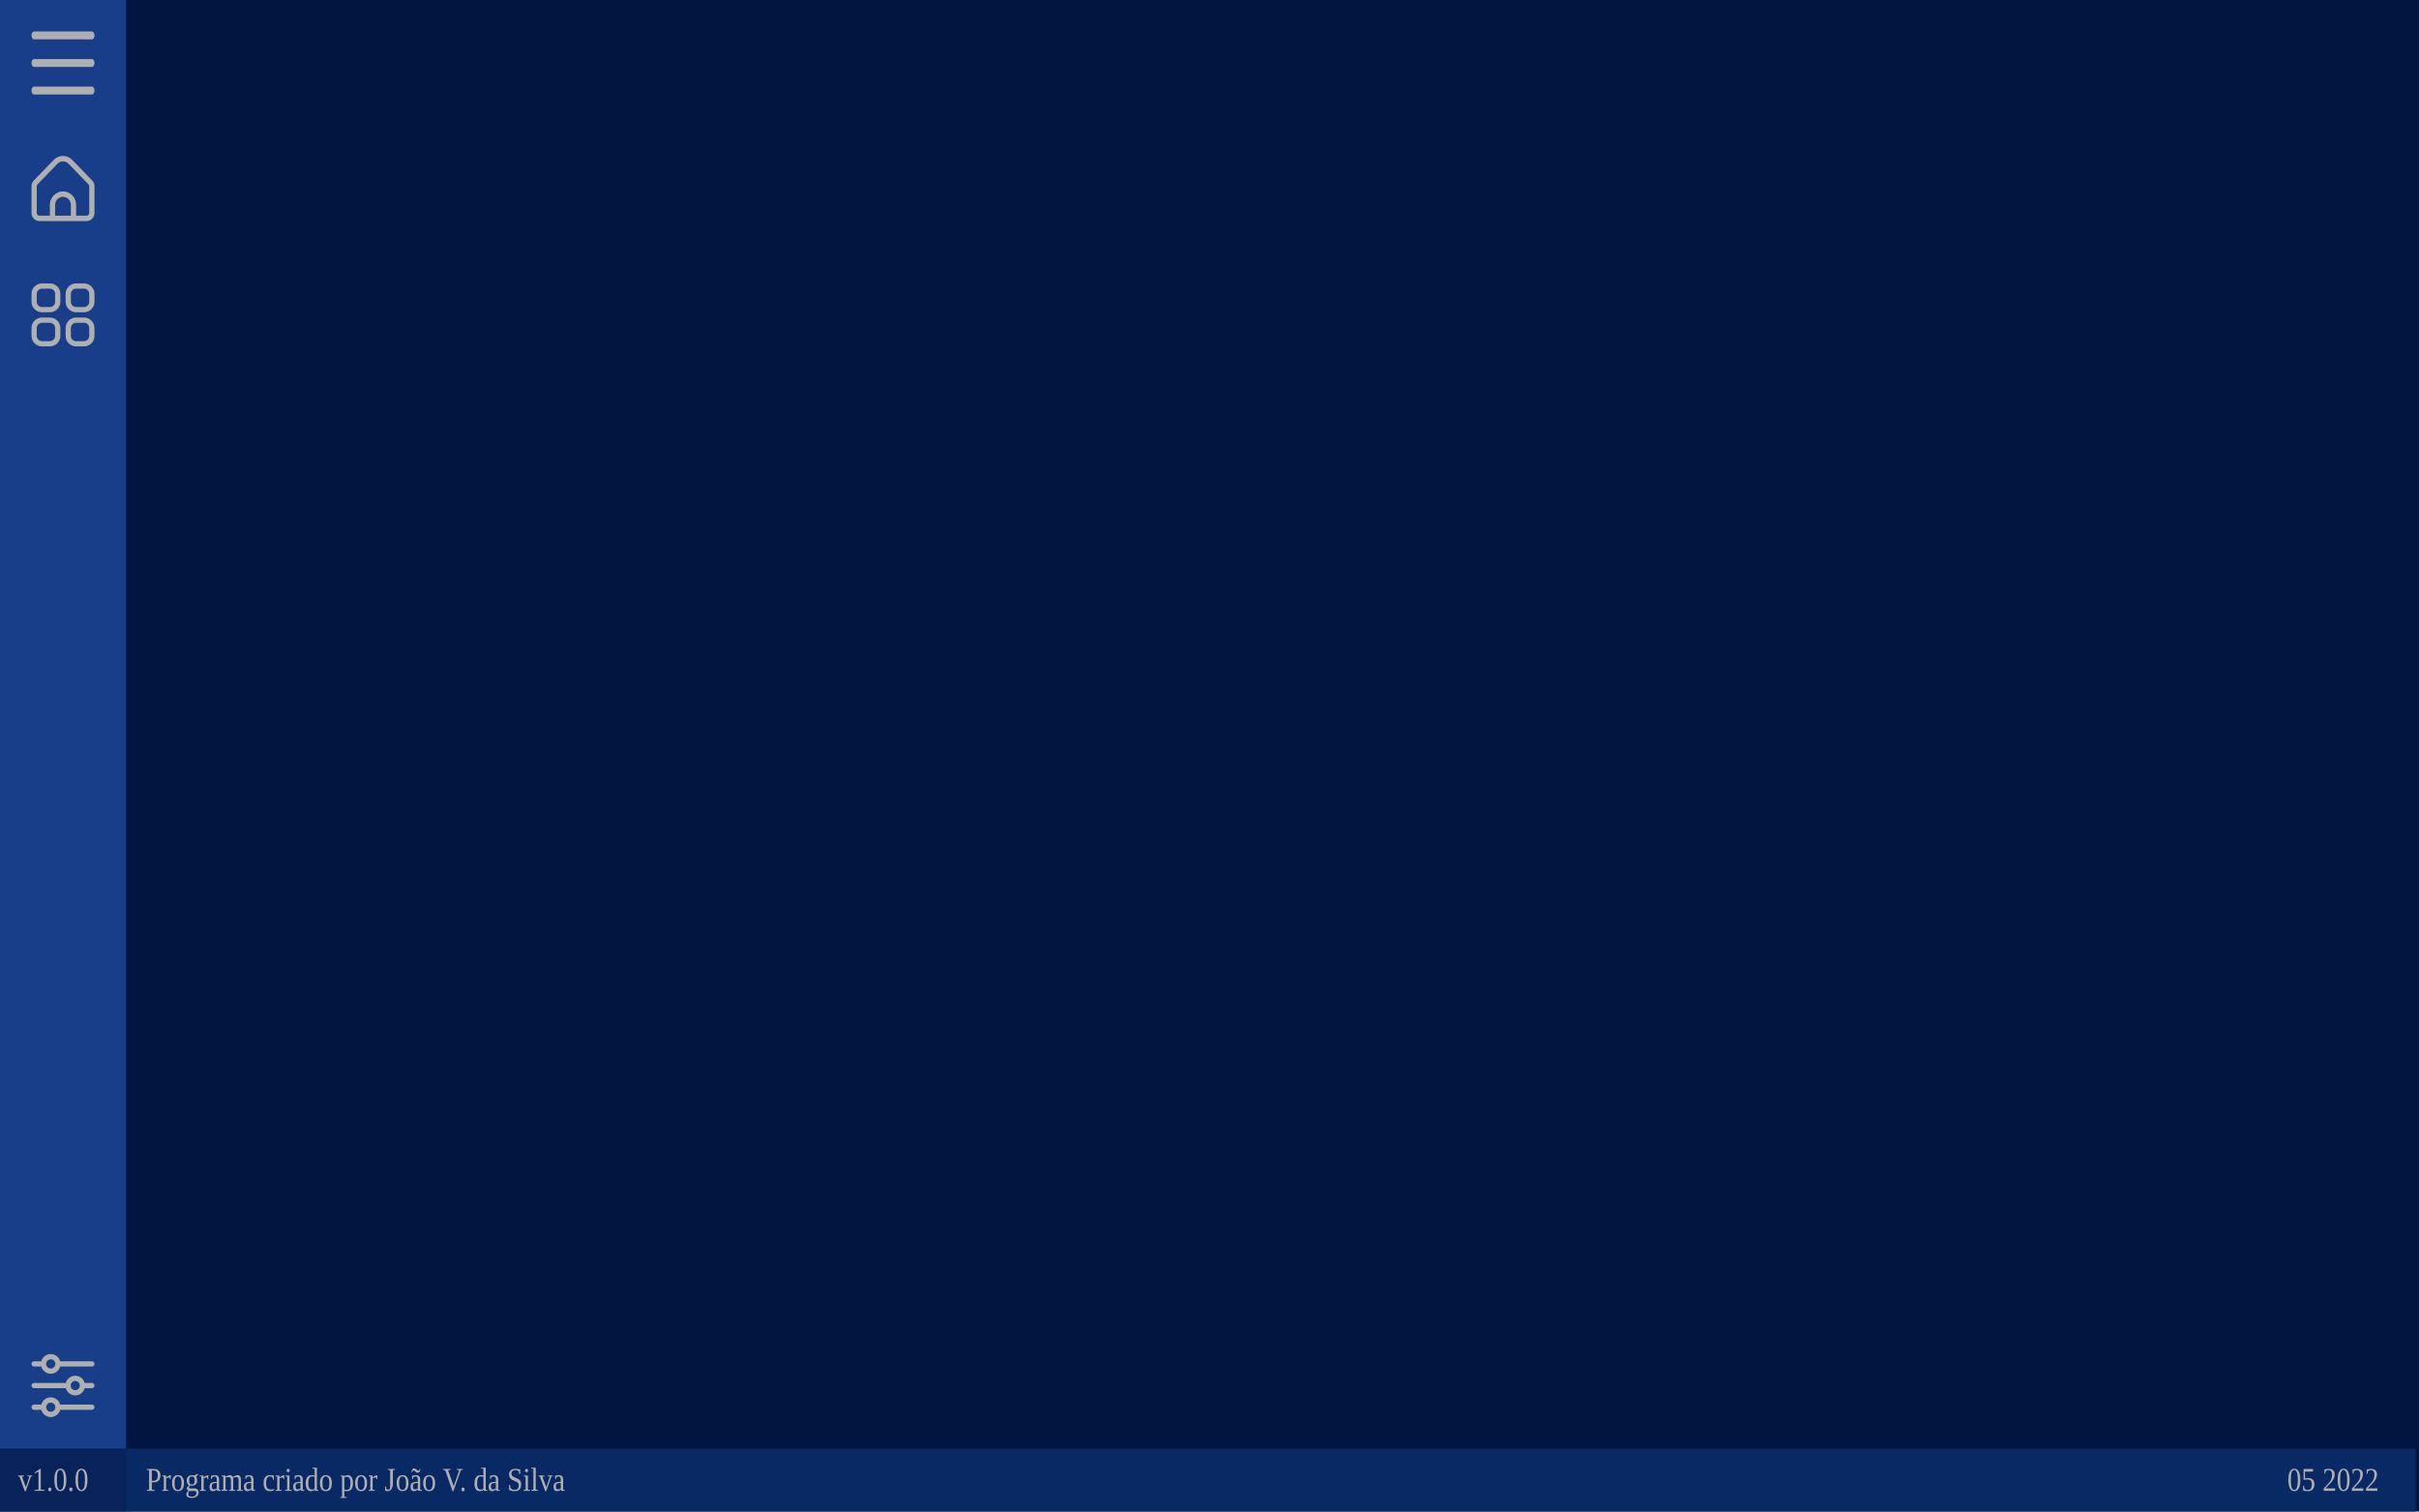
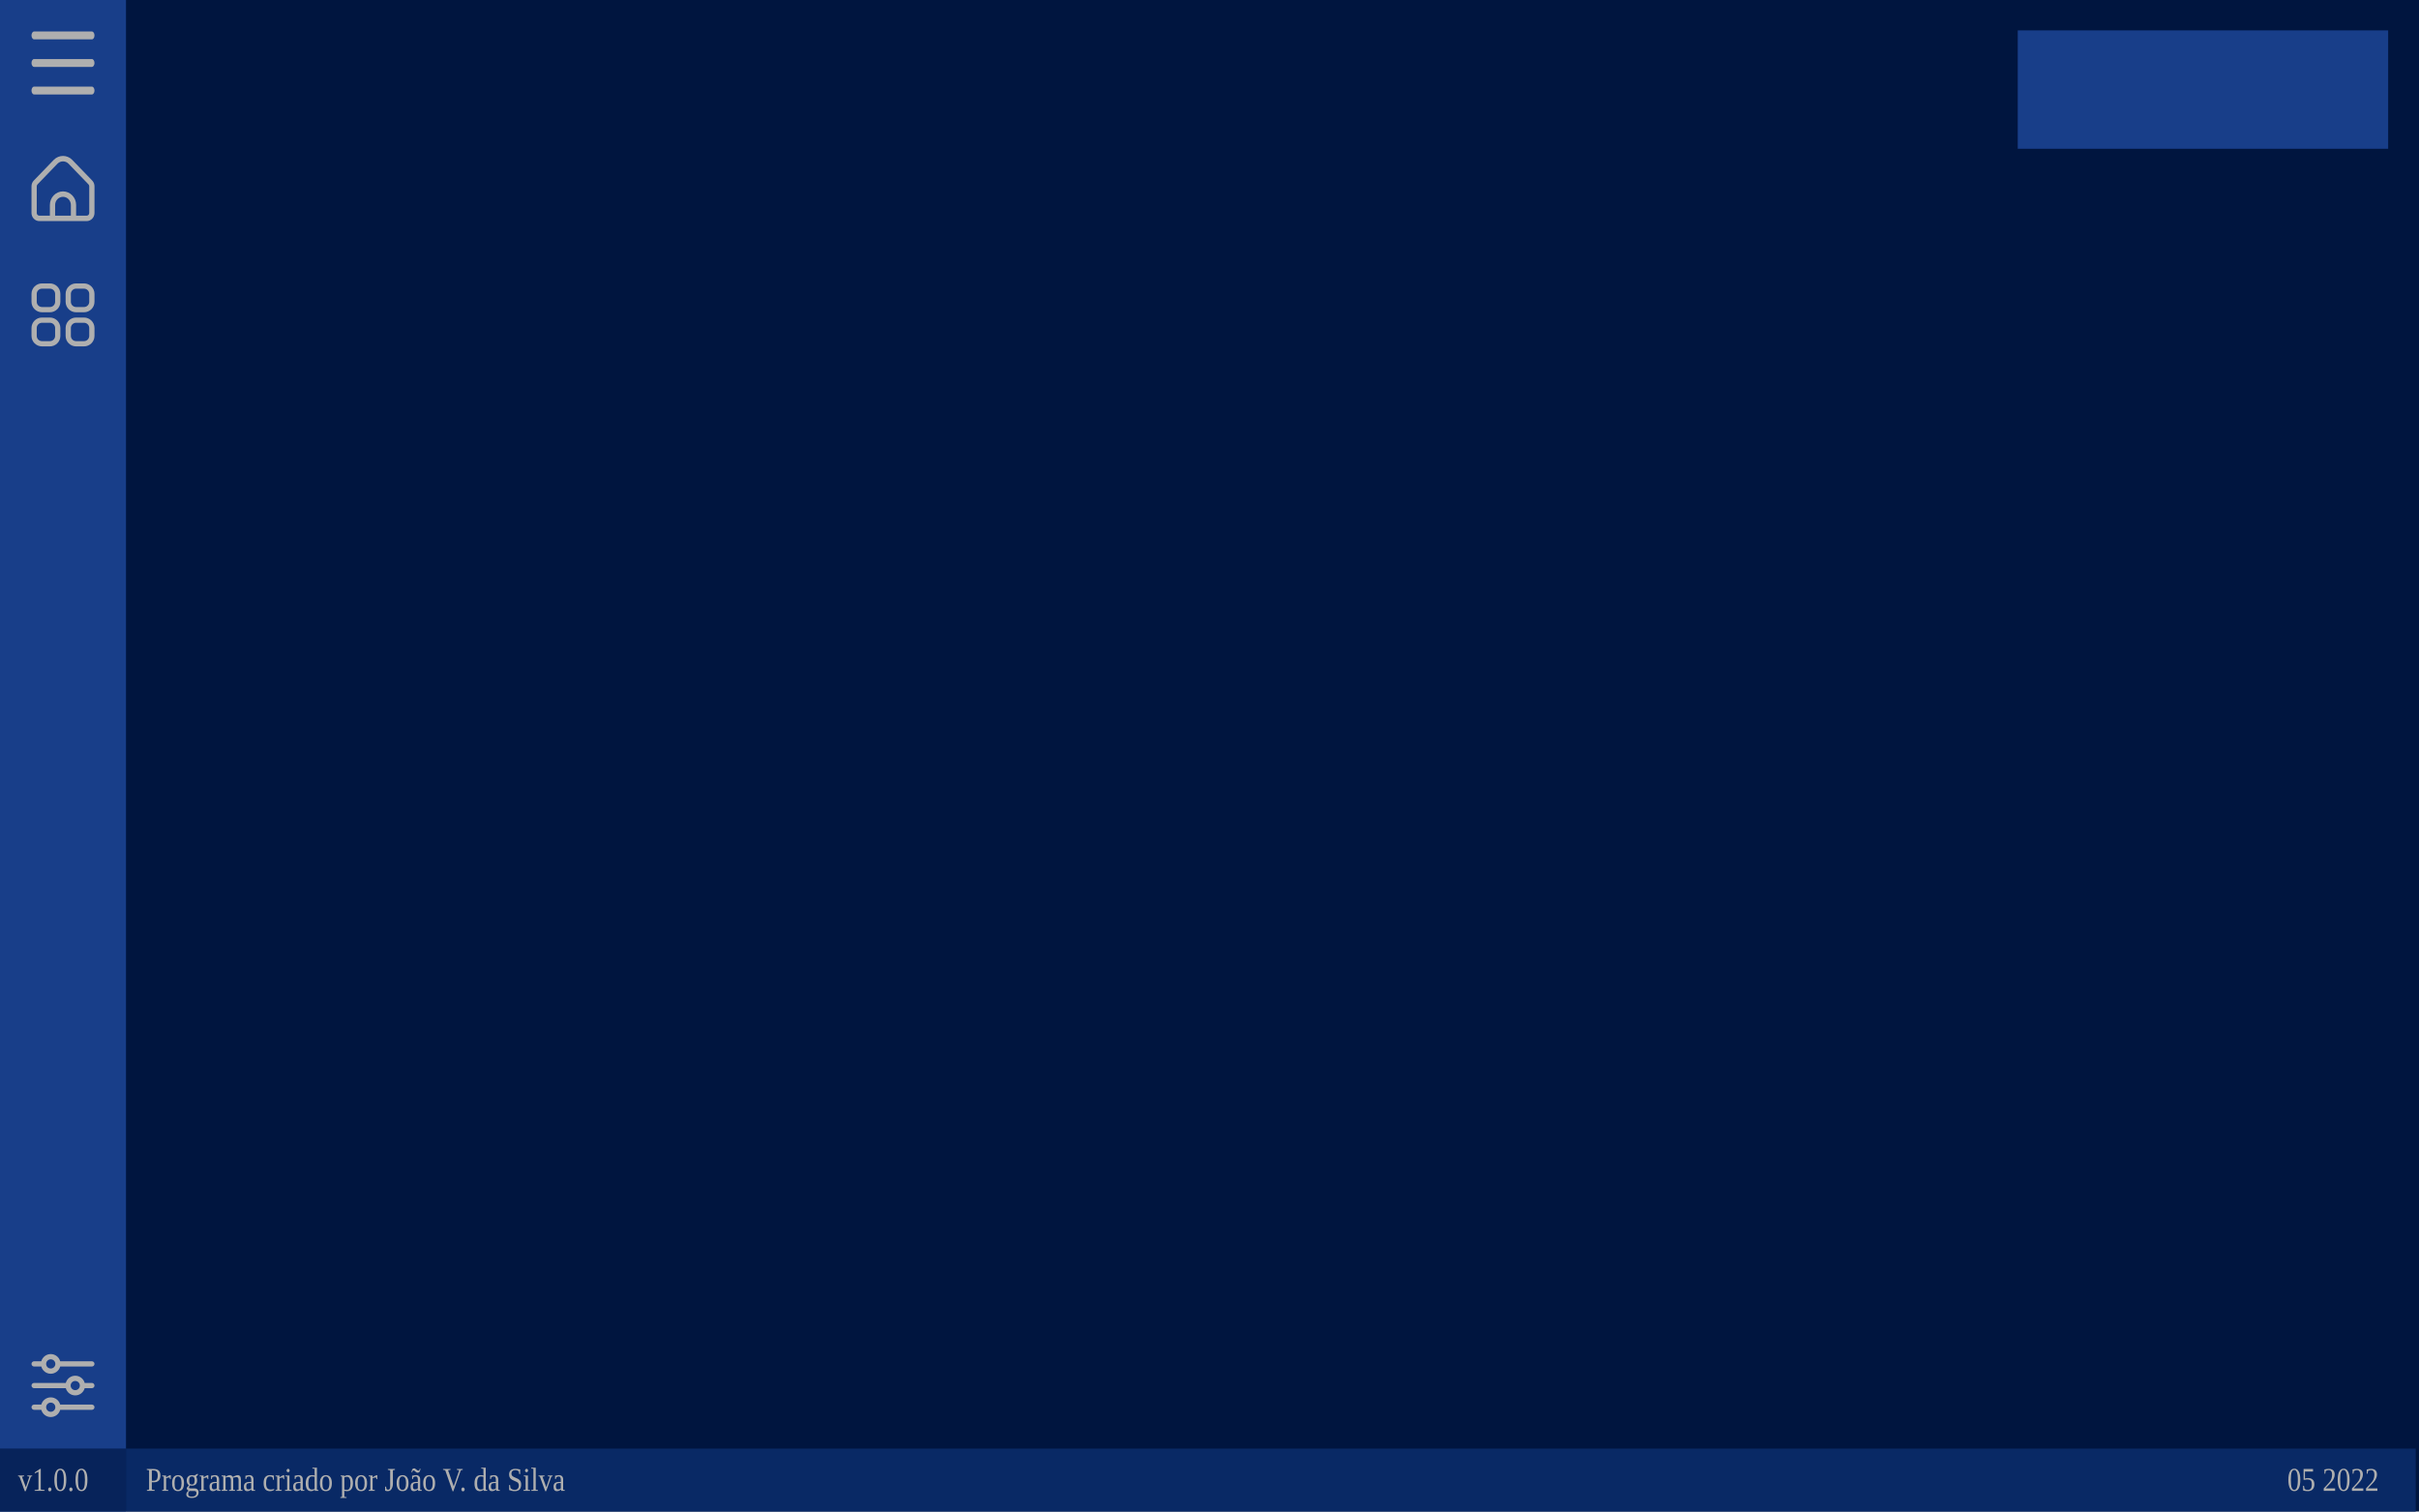
<svg xmlns="http://www.w3.org/2000/svg" width="960" height="600" viewBox="0 0 254 158.75" version="1.1" id="svg25181" xml:space="preserve">
  <defs id="defs25178" />
  <g id="layer1">
    <rect style="fill:#00153f;stroke-width:0.265;fill-opacity:1" id="rect27532" width="254" height="158.75" x="-2.8421709e-14" y="-2.6645353e-14" />
  </g>
  <g id="layer4">
    <rect style="fill:#183e89;fill-opacity:1;stroke-width:0.265" id="rect32723" width="13.229" height="158.75" x="0" y="-1.7763568e-14" />
    <rect style="fill:#56ff35;fill-opacity:1;stroke-width:0.265" id="rect55761" width="13.229" height="13.229" x="-15.875" y="0" />
    <rect style="fill:#ff3535;fill-opacity:1;stroke-width:0.265" id="rect55761-4" width="13.229" height="13.229" x="-15.875" y="13.229" />
    <rect style="fill:#be35ff;fill-opacity:1;stroke-width:0.265" id="rect55761-4-0" width="13.229" height="13.229" x="-15.875" y="26.458" />
    <rect style="fill:#be35ff;fill-opacity:1;stroke-width:0.265" id="rect55761-4-0-6" width="13.229" height="13.229" x="-15.875" y="138.907" />
    <path d="M 9.68,18.96 7.589,16.795 a 1.38,1.429 0 0 0 -1.949,0 L 3.55,18.96 A 0.821,0.85 0 0 0 3.307,19.565 v 2.801 a 0.827,0.856 0 0 0 0.827,0.856 h 4.961 a 0.827,0.856 0 0 0 0.827,-0.856 v -2.801 A 0.821,0.85 0 0 0 9.68,18.96 Z M 7.441,22.652 H 5.788 v -1.123 a 0.827,0.856 0 0 1 1.654,0 z M 9.371,22.366 A 0.276,0.285 0 0 1 9.095,22.652 H 7.993 v -1.123 a 1.378,1.427 0 0 0 -2.756,0 v 1.123 H 4.134 A 0.276,0.285 0 0 1 3.859,22.366 v -2.801 a 0.278,0.288 0 0 1 0.081,-0.202 l 2.09,-2.164 a 0.829,0.858 0 0 1 1.17,0 l 2.09,2.165 a 0.278,0.288 0 0 1 0.081,0.201 z" id="path34910" style="fill:#afafaf;fill-opacity:1;stroke-width:0.28" />
    <g id="g34951" transform="matrix(0.2756076,0,0,0.4134115,3.307292,1.653646)" style="fill:#afafaf;fill-opacity:1">
      <rect y="11" width="24" height="2" rx="1" id="rect34937" x="0" style="fill:#afafaf;fill-opacity:1" />
      <rect y="4" width="24" height="2" rx="1" id="rect34939" x="0" style="fill:#afafaf;fill-opacity:1" />
      <rect y="18" width="24" height="2" rx="1" id="rect34941" x="0" style="fill:#afafaf;fill-opacity:1" />
    </g>
    <g id="g35000" transform="matrix(0.2756076,0,0,0.2756017,3.307292,142.2136)" style="fill:#afafaf;fill-opacity:1">
      <path d="m 1,4.75 h 2.736 a 3.728,3.728 0 0 0 7.195,0 H 23 a 1,1 0 0 0 0,-2 H 10.931 a 3.728,3.728 0 0 0 -7.195,0 H 1 a 1,1 0 0 0 0,2 z M 7.333,2 A 1.75,1.75 0 1 1 5.583,3.75 1.752,1.752 0 0 1 7.333,2 Z" id="path34986" style="fill:#afafaf;fill-opacity:1" />
      <path d="M 23,11 H 20.264 A 3.727,3.727 0 0 0 13.07,11 H 1 a 1,1 0 0 0 0,2 h 12.07 a 3.727,3.727 0 0 0 7.194,0 H 23 a 1,1 0 0 0 0,-2 z m -6.333,2.75 a 1.75,1.75 0 1 1 1.75,-1.75 1.752,1.752 0 0 1 -1.75,1.75 z" id="path34988" style="fill:#afafaf;fill-opacity:1" />
      <path d="M 23,19.25 H 10.931 a 3.728,3.728 0 0 0 -7.195,0 H 1 a 1,1 0 0 0 0,2 h 2.736 a 3.728,3.728 0 0 0 7.195,0 H 23 a 1,1 0 0 0 0,-2 z M 7.333,22 A 1.75,1.75 0 1 1 9.083,20.25 1.753,1.753 0 0 1 7.333,22 Z" id="path34990" style="fill:#afafaf;fill-opacity:1" />
    </g>
    <g id="g54618" transform="matrix(0.2756076,0,0,0.2756076,3.307292,29.76562)" style="fill:#afafaf;fill-opacity:1">
      <path d="M 7,0 H 4 A 4,4 0 0 0 0,4 v 3 a 4,4 0 0 0 4,4 H 7 A 4,4 0 0 0 11,7 V 4 A 4,4 0 0 0 7,0 Z M 9,7 A 2,2 0 0 1 7,9 H 4 A 2,2 0 0 1 2,7 V 4 A 2,2 0 0 1 4,2 h 3 a 2,2 0 0 1 2,2 z" id="path54601" style="fill:#afafaf;fill-opacity:1" />
      <path d="m 20,0 h -3 a 4,4 0 0 0 -4,4 v 3 a 4,4 0 0 0 4,4 h 3 A 4,4 0 0 0 24,7 V 4 A 4,4 0 0 0 20,0 Z m 2,7 A 2,2 0 0 1 20,9 H 17 A 2,2 0 0 1 15,7 V 4 a 2,2 0 0 1 2,-2 h 3 a 2,2 0 0 1 2,2 z" id="path54603" style="fill:#afafaf;fill-opacity:1" />
      <path d="M 7,13 H 4 a 4,4 0 0 0 -4,4 v 3 a 4,4 0 0 0 4,4 h 3 a 4,4 0 0 0 4,-4 V 17 A 4,4 0 0 0 7,13 Z m 2,7 A 2,2 0 0 1 7,22 H 4 A 2,2 0 0 1 2,20 v -3 a 2,2 0 0 1 2,-2 h 3 a 2,2 0 0 1 2,2 z" id="path54605" style="fill:#afafaf;fill-opacity:1" />
      <path d="m 20,13 h -3 a 4,4 0 0 0 -4,4 v 3 a 4,4 0 0 0 4,4 h 3 a 4,4 0 0 0 4,-4 v -3 a 4,4 0 0 0 -4,-4 z m 2,7 a 2,2 0 0 1 -2,2 h -3 a 2,2 0 0 1 -2,-2 v -3 a 2,2 0 0 1 2,-2 h 3 a 2,2 0 0 1 2,2 z" id="path54607" style="fill:#afafaf;fill-opacity:1" />
    </g>
    <rect style="fill:#092965;fill-opacity:1;stroke-width:1.091" id="rect58060" width="240.427" height="6.615" x="13.229" y="152.141" />
    <rect style="fill:#07235a;fill-opacity:1;stroke-width:0.265" id="rect60966" width="13.229" height="6.615" x="0" y="152.135" />
    <text xml:space="preserve" style="font-size:3.216px;fill:#afafaf;fill-opacity:1;stroke-width:0.268" x="2.062" y="144.026" id="text66728" transform="scale(0.9198206,1.087168)">
      <tspan id="tspan66726" style="fill:#afafaf;fill-opacity:1;stroke-width:0.268" x="2.062" y="144.026">v1.0.0</tspan>
    </text>
    <text xml:space="preserve" style="font-size:3.216px;fill:#afafaf;fill-opacity:1;stroke-width:0.268" x="261.105" y="144.026" id="text66728-1" transform="scale(0.9198206,1.087168)">
      <tspan id="tspan66726-0" style="fill:#afafaf;fill-opacity:1;stroke-width:0.268" x="261.105" y="144.026">05 2022</tspan>
    </text>
    <text xml:space="preserve" style="font-size:3.216px;fill:#afafaf;fill-opacity:1;stroke-width:0.268" x="16.66" y="144.026" id="text66728-7" transform="scale(0.9198206,1.087168)">
      <tspan id="tspan66726-2" style="fill:#afafaf;fill-opacity:1;stroke-width:0.268" x="16.66" y="144.026">Programa criado por João V. da Silva</tspan>
    </text>
+     <rect style="border-radius:10px;stroke-width:0.265;fill:#183e89;opacity:1;" id="rect345" width="38.894" height="12.435" x="211.867" y="3.19" />
  </g>
</svg>
